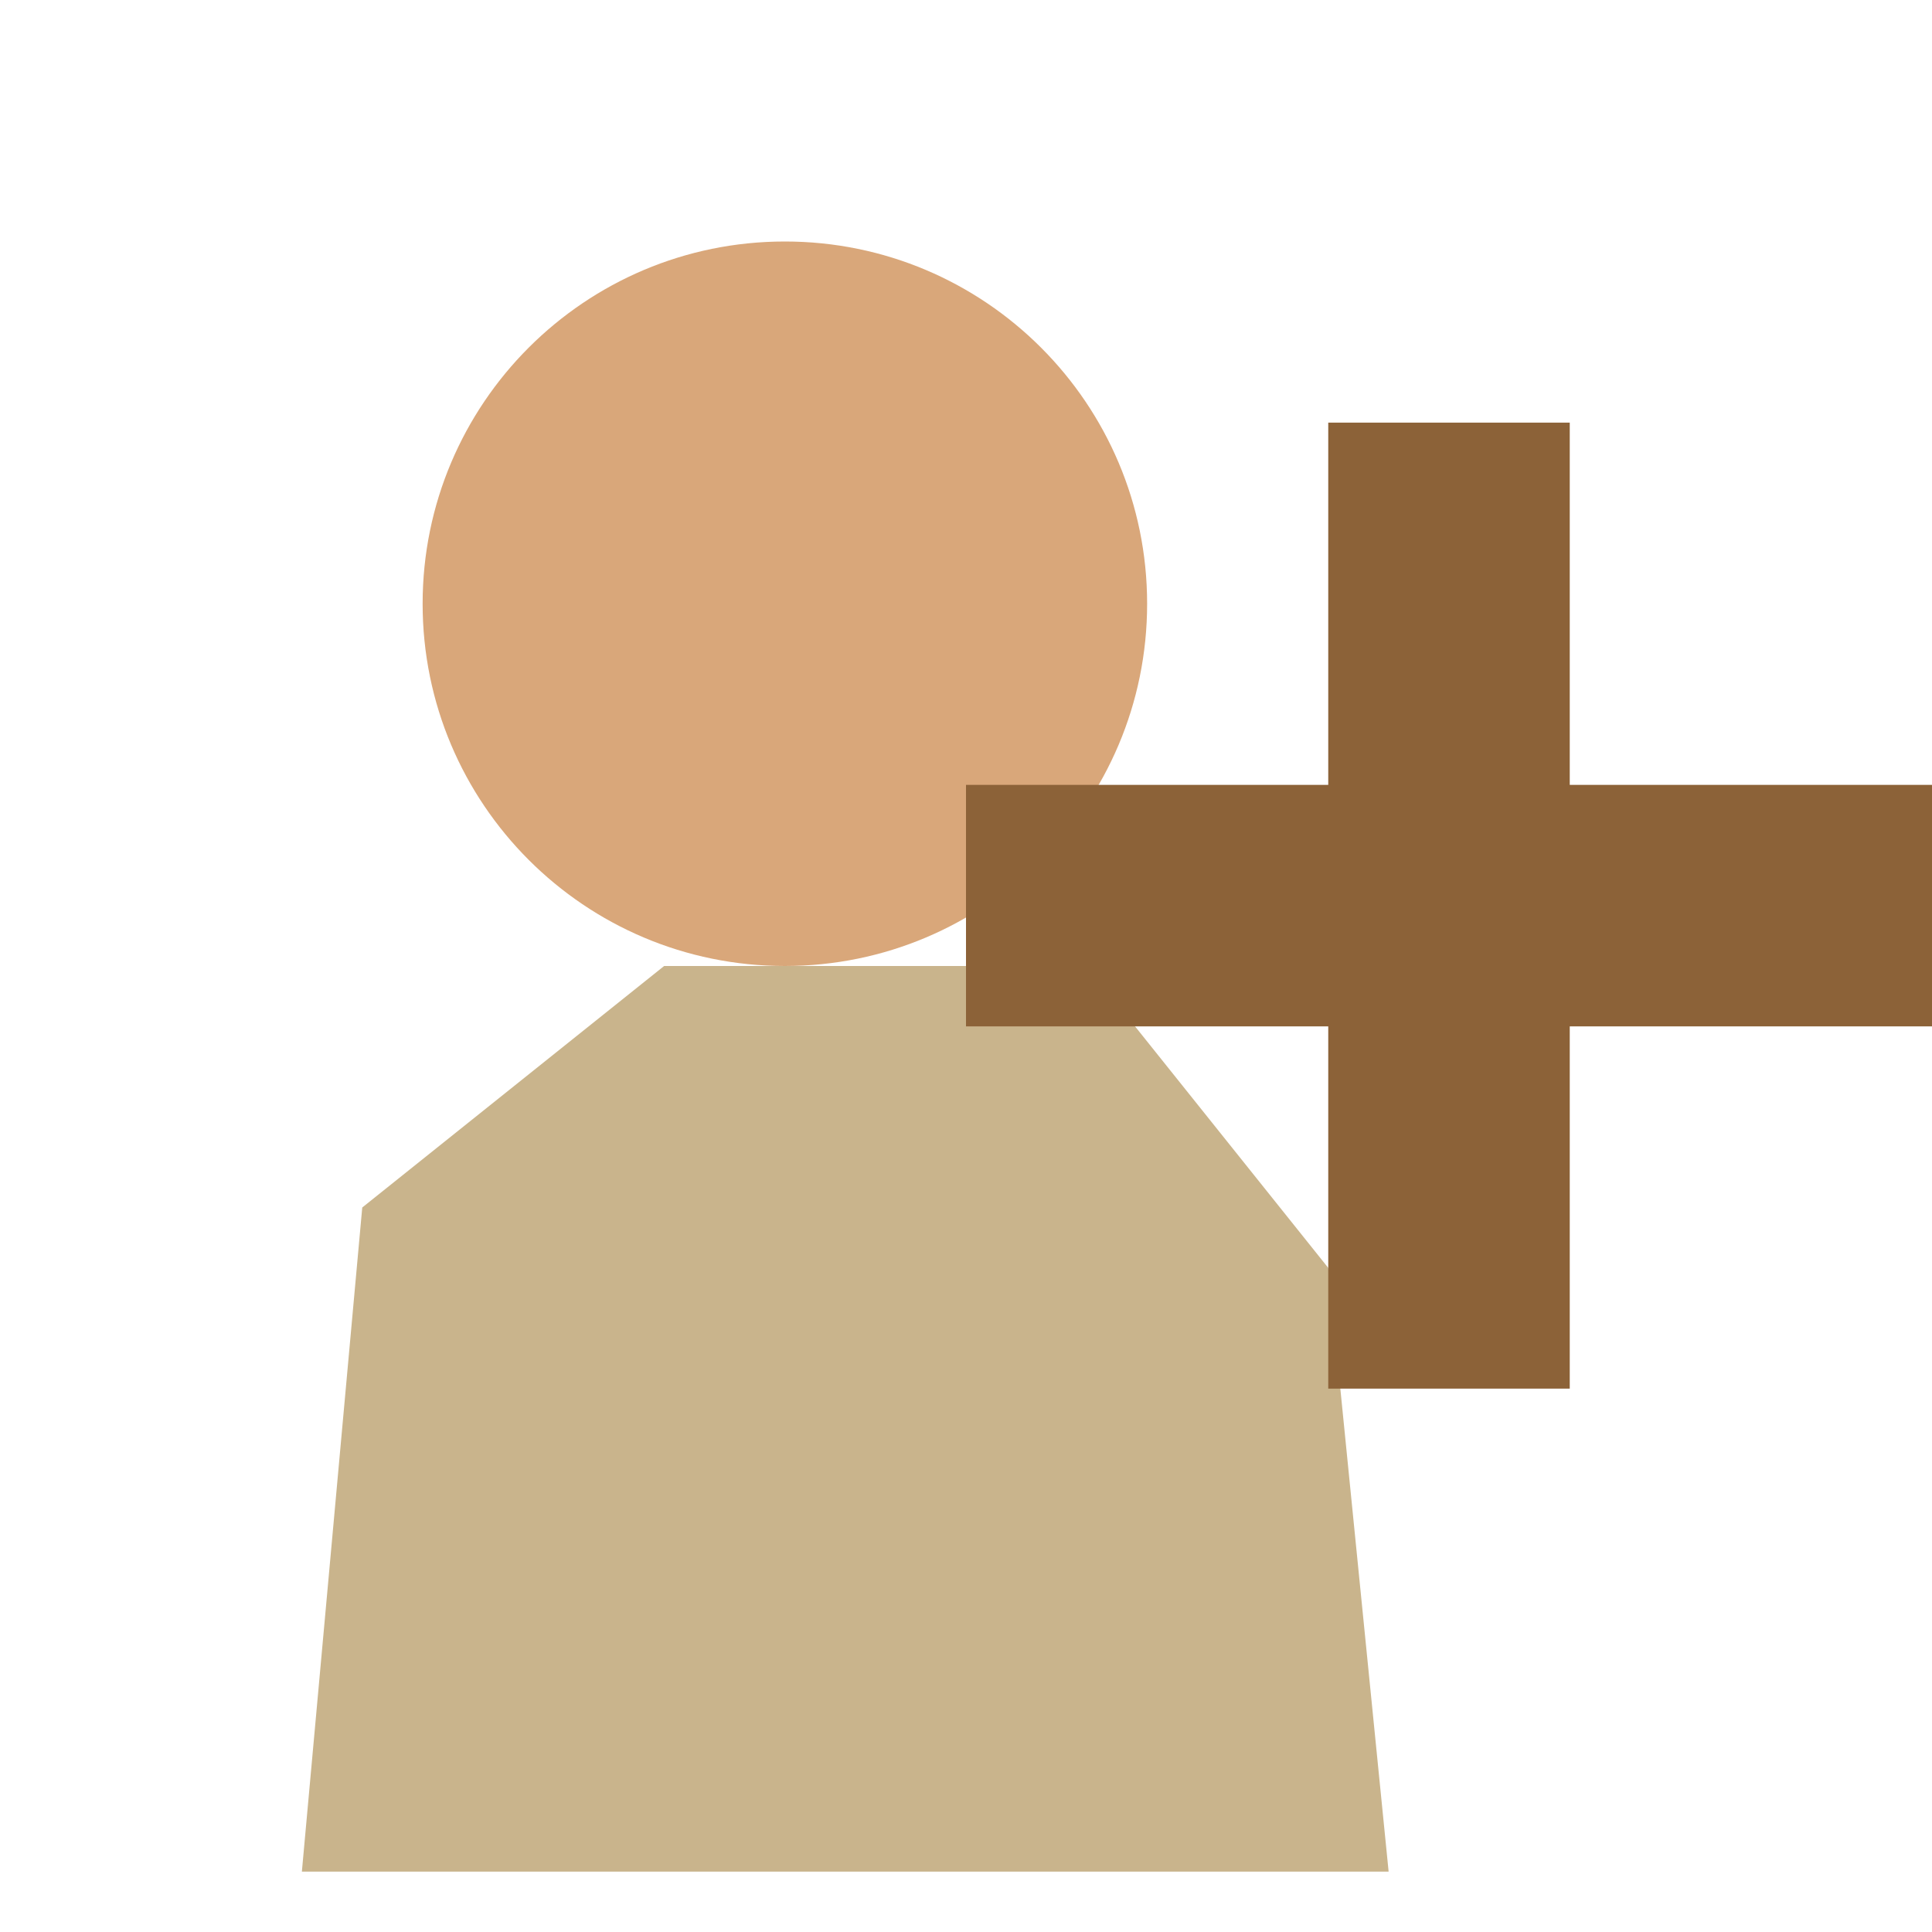
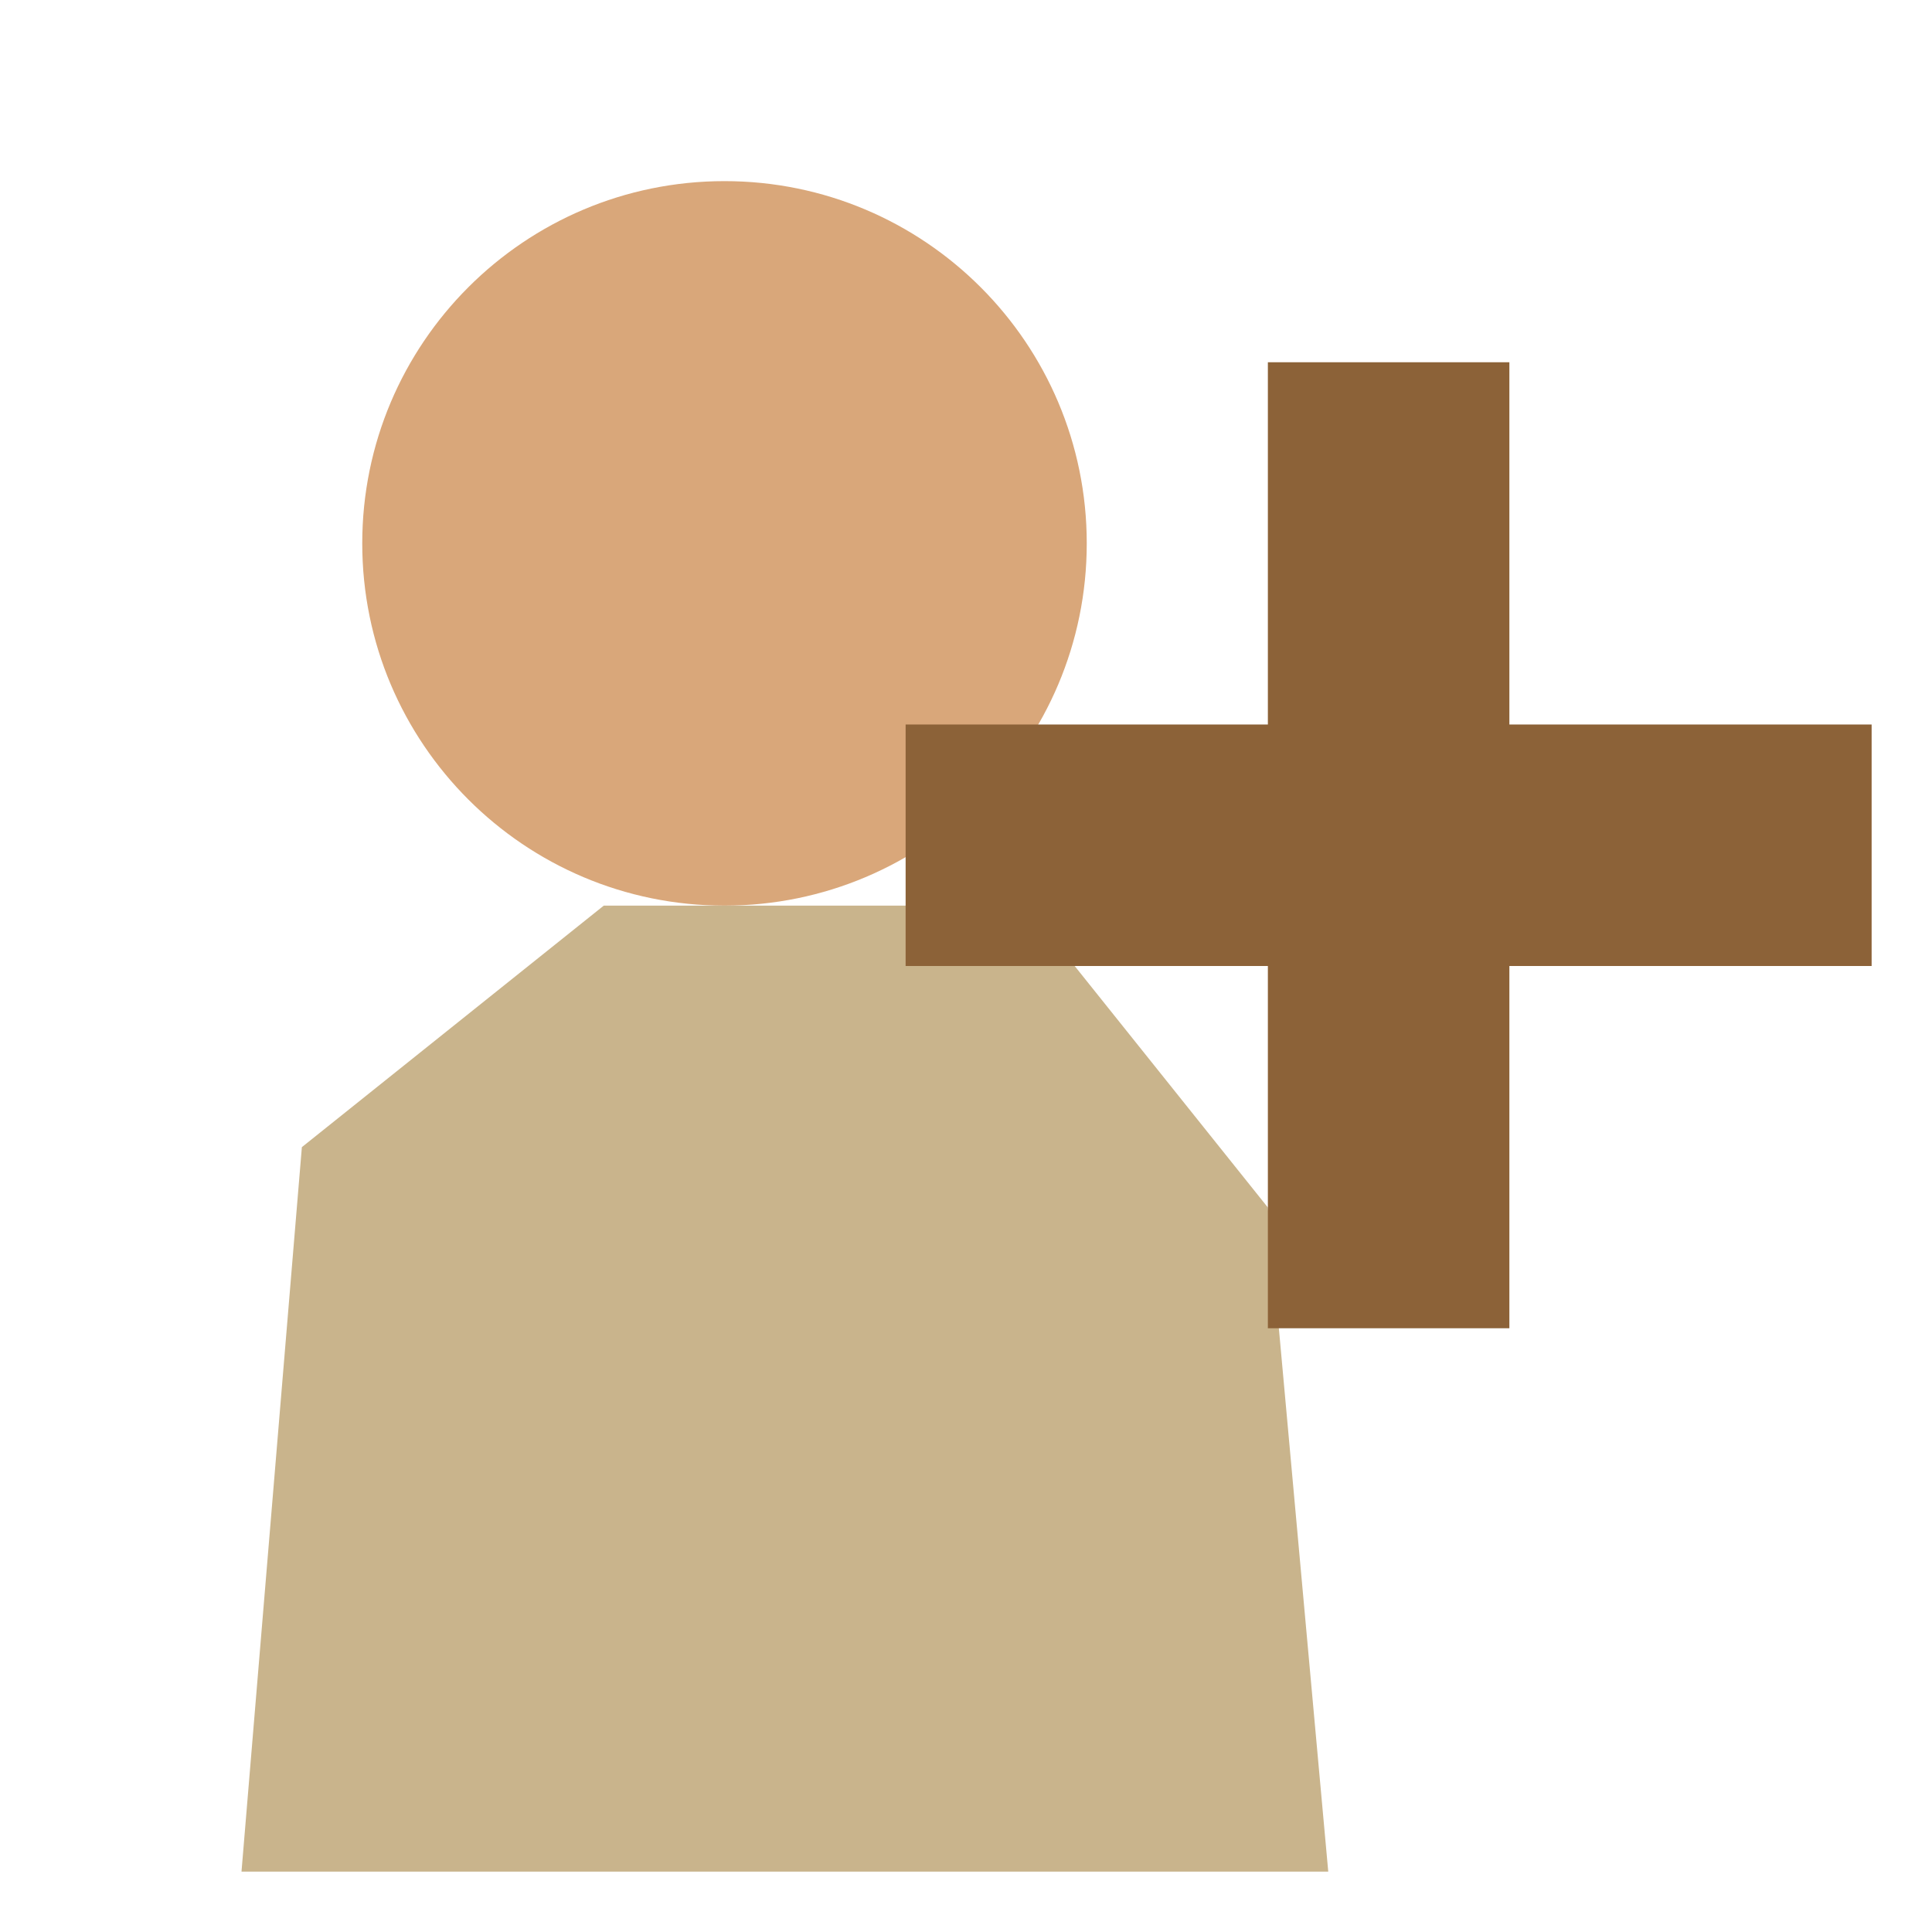
<svg xmlns="http://www.w3.org/2000/svg" width="32" height="32" viewBox="0 0 32 32">
-   <circle cx="13" cy="10" r="6" fill="#d9a77a" />
-   <polygon points="5,31 6,20 11,16 18,16 22,21 23,31" fill="#c9b48c" />
-   <rect x="22" y="7" width="4" height="16" fill="#8c6238" />
-   <rect x="16" y="13" width="16" height="4" fill="#8c6238" />
+   <circle cx="12" cy="9" r="6" fill="#d9a77a" />
+   <polygon points="4,31 5,19 10,15 17,15 21,20 22,31" fill="#c9b48c" />
+   <rect x="21" y="6" width="4" height="16" fill="#8c6238" />
+   <rect x="15" y="12" width="16" height="4" fill="#8c6238" />
</svg>
